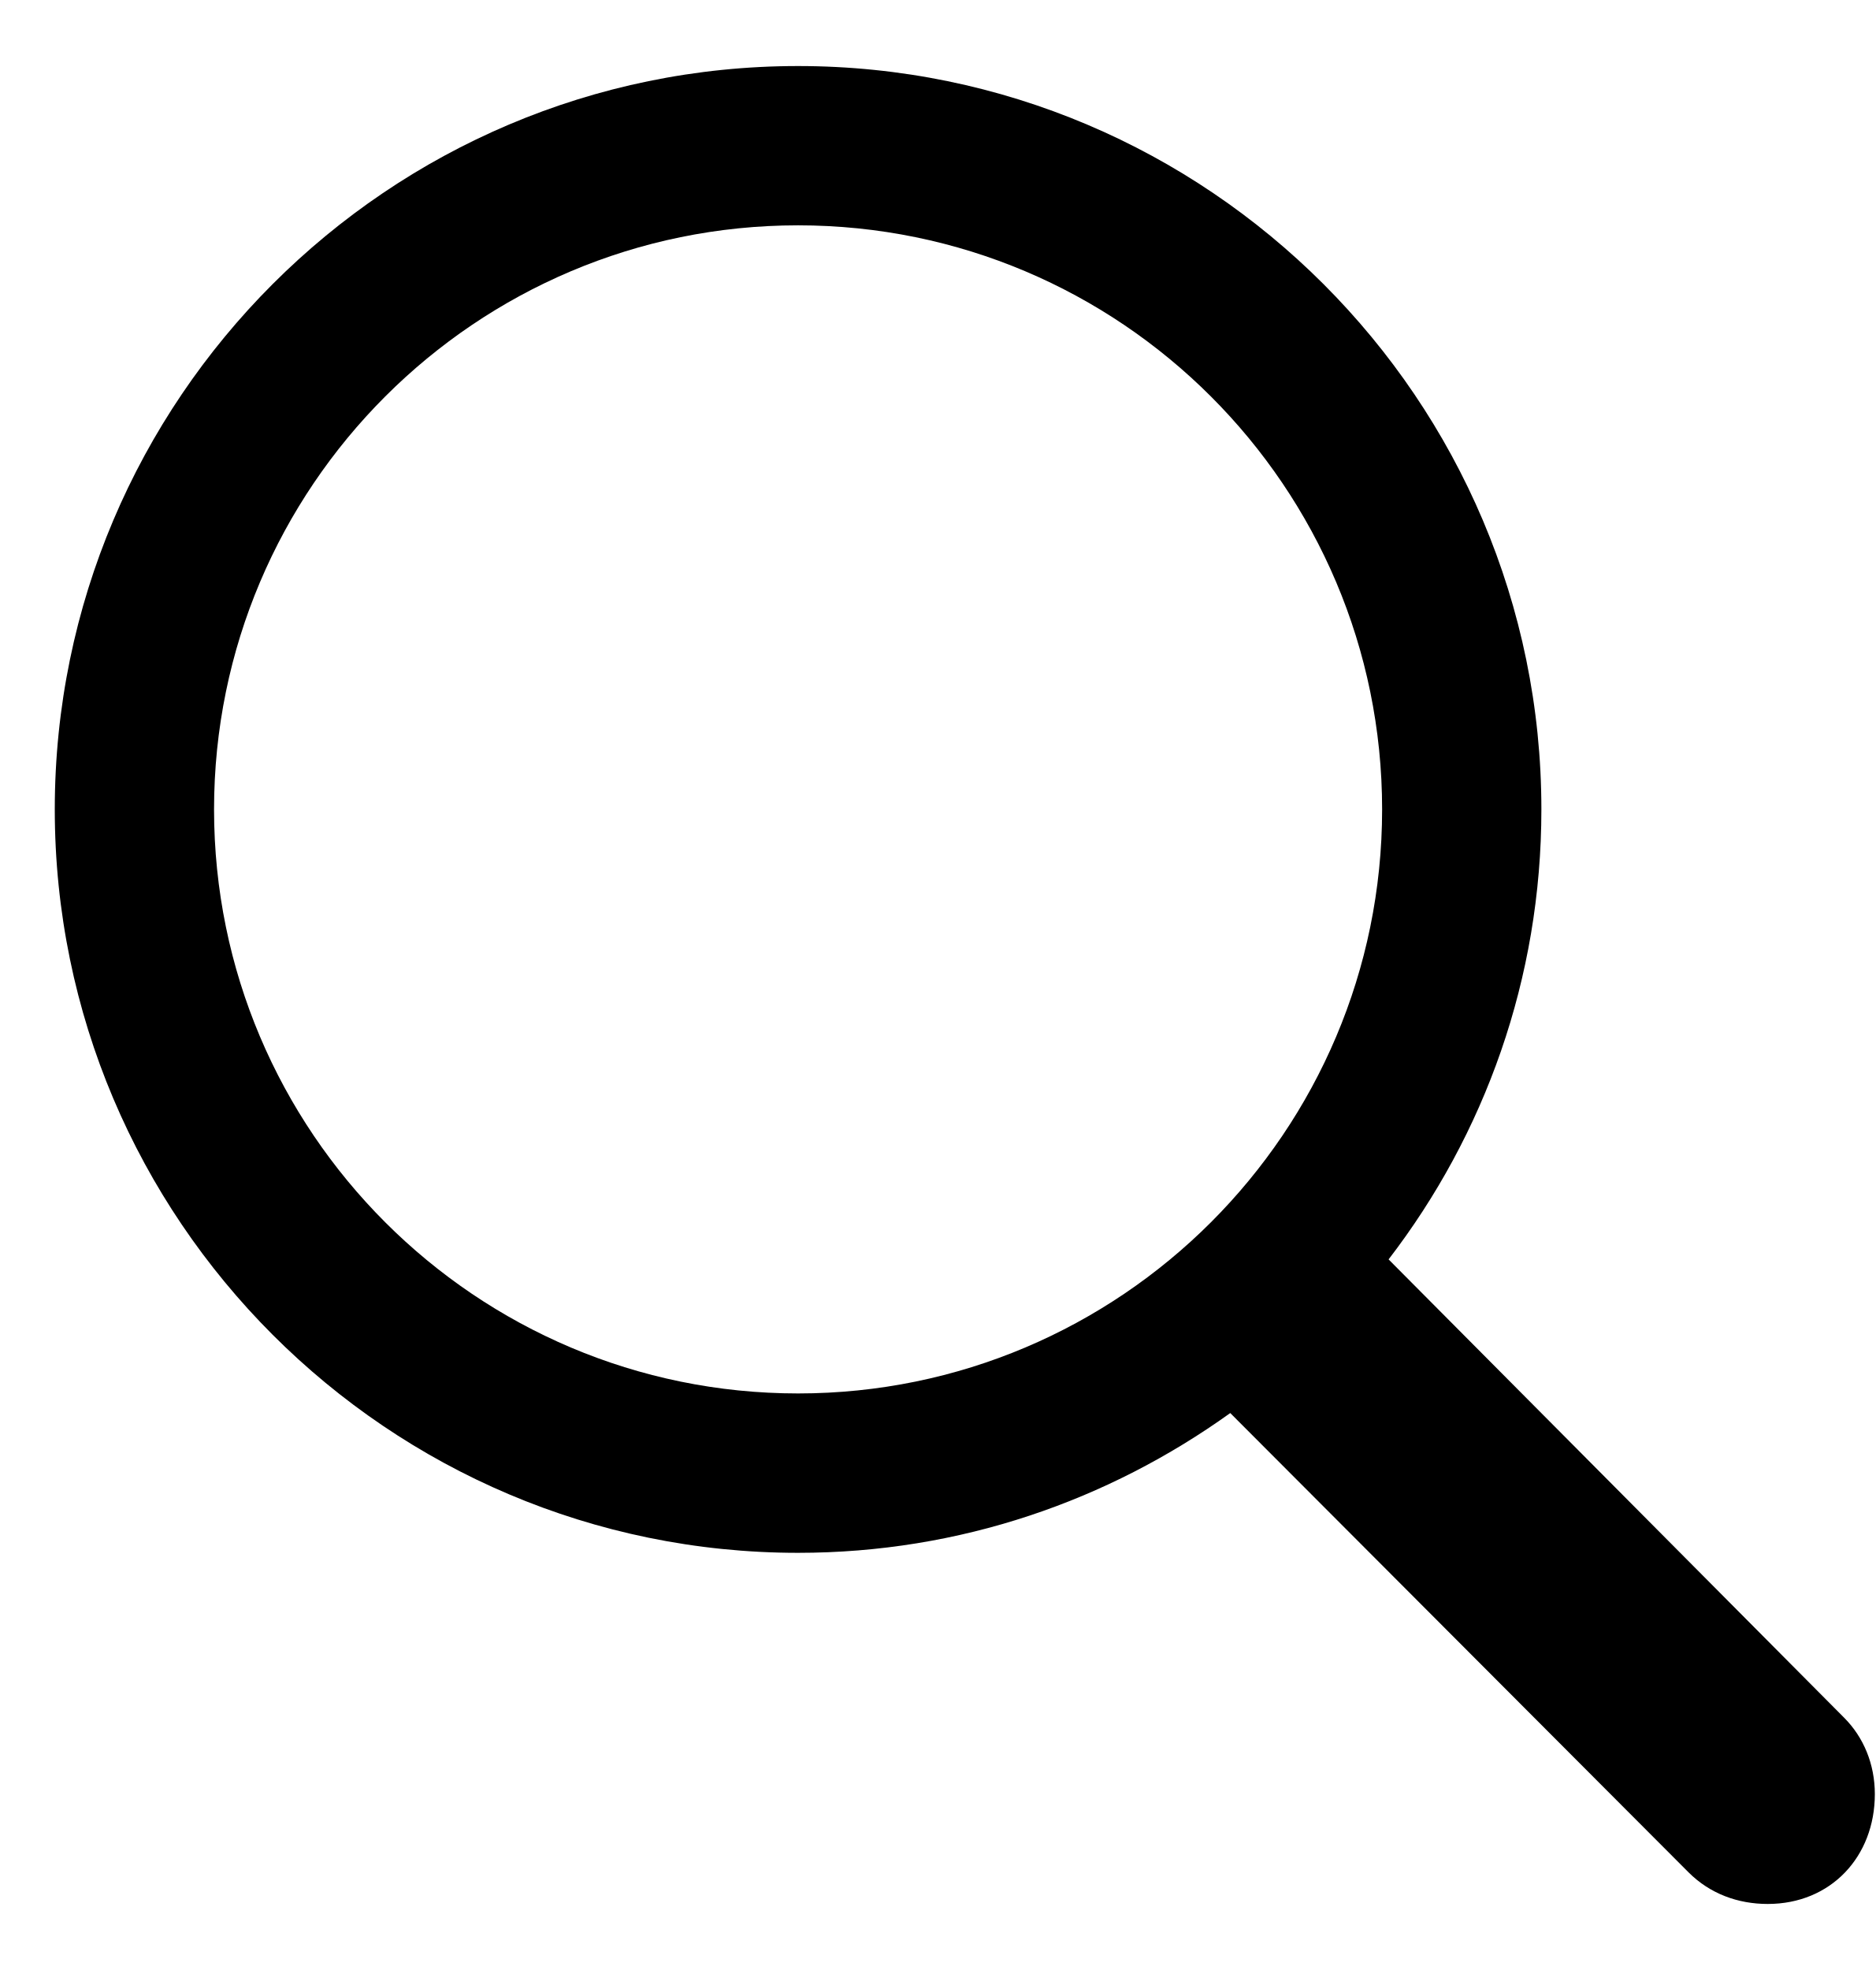
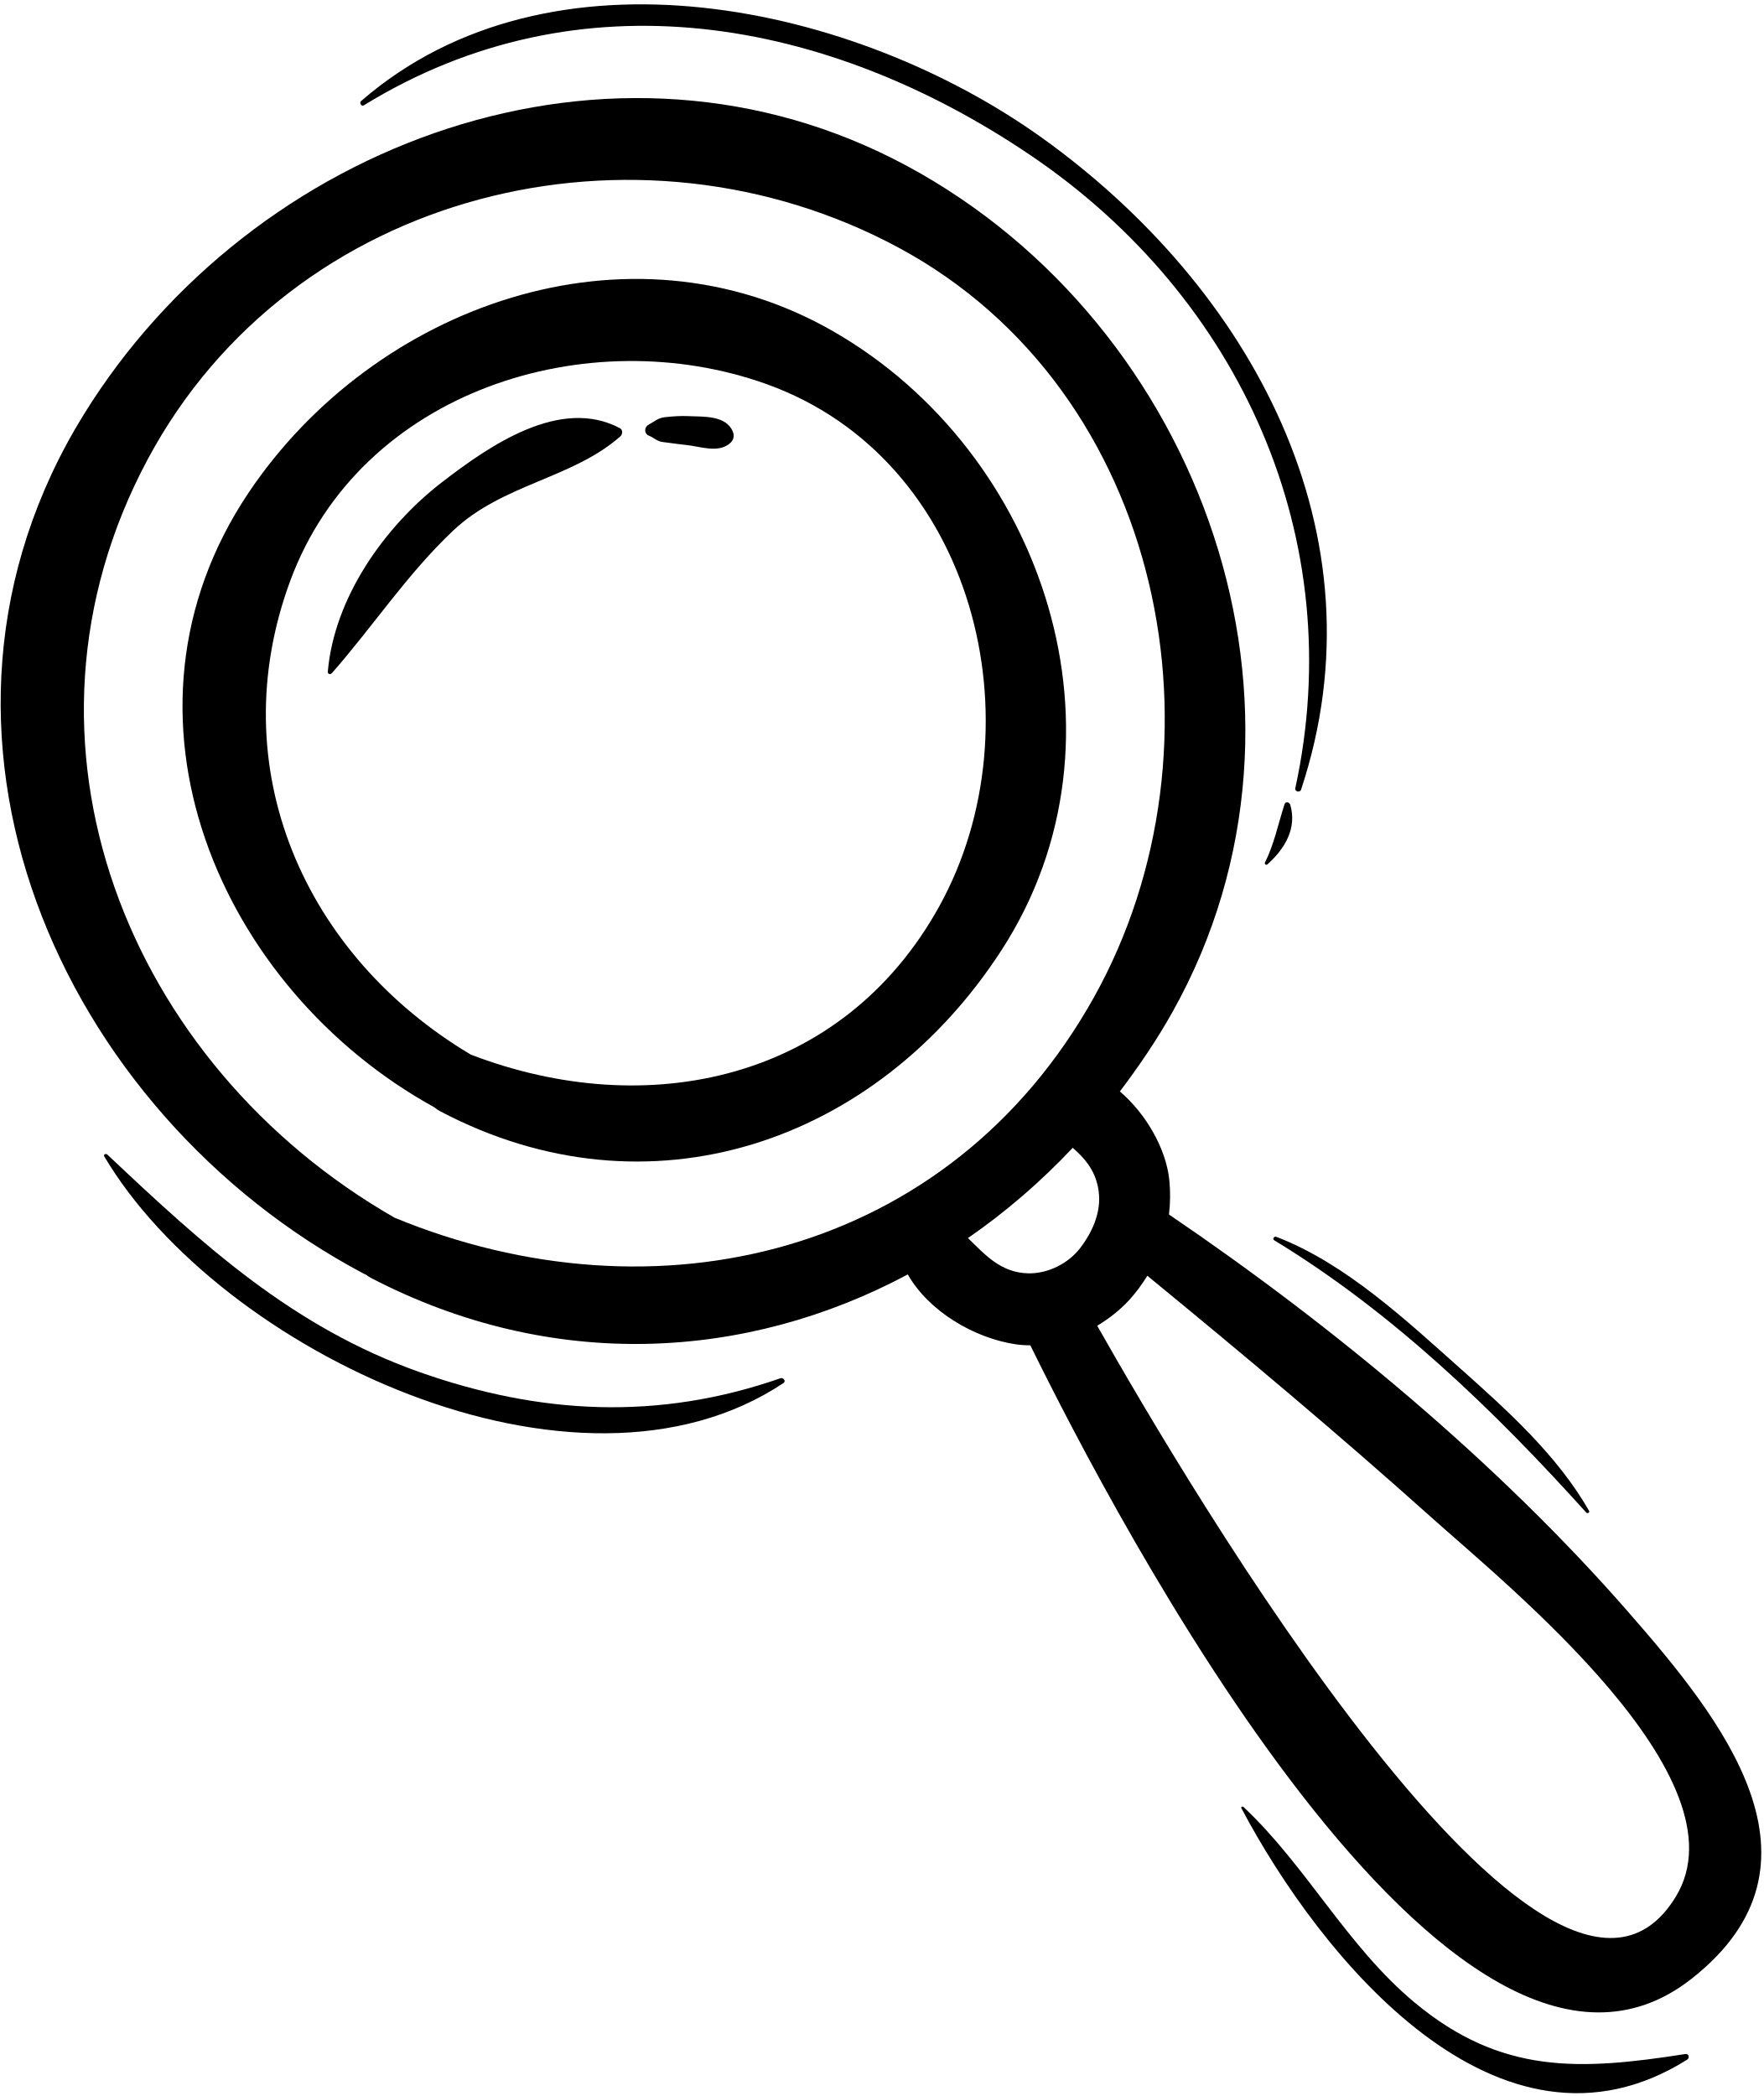
- <svg xmlns="http://www.w3.org/2000/svg" width="20" height="21" viewBox="0 0 20 21">
-   <path d="M0.584 8.628C0.584 12.998 4.139 16.553 8.508 16.553C10.236 16.553 11.815 15.996 13.116 15.063L18.002 19.959C18.23 20.187 18.528 20.296 18.846 20.296C19.521 20.296 19.988 19.79 19.988 19.125C19.988 18.807 19.869 18.519 19.66 18.31L14.804 13.425C15.827 12.094 16.433 10.435 16.433 8.628C16.433 4.259 12.878 0.704 8.508 0.704C4.139 0.704 0.584 4.259 0.584 8.628ZM2.282 8.628C2.282 5.192 5.073 2.402 8.508 2.402C11.944 2.402 14.735 5.192 14.735 8.628C14.735 12.064 11.944 14.854 8.508 14.854C5.073 14.854 2.282 12.064 2.282 8.628Z" />
+ <svg xmlns="http://www.w3.org/2000/svg" width="292" height="347" viewBox="0 0 292 347">
+   <path d="M137.973 54.868C103.962 35.328 61.882 50.691 41.17 81.545C16.509 118.286 36.383 163.771 71.911 183.32C72.187 183.555 72.497 183.773 72.863 183.967C107.346 202.172 145.092 189.32 165.827 157.271C188.586 122.092 172.873 74.915 137.977 54.875L137.973 54.868ZM155.506 150.031C139.477 179.029 107.068 185.777 77.943 174.595C50.356 158.162 36.636 127.106 48.034 96.202C59.7 64.562 97.396 52.992 126.94 63.604C161.563 76.042 172.061 120.077 155.51 150.021L155.506 150.031Z" />
+   <path d="M193.526 201.062C193.748 199.221 193.776 197.326 193.588 195.397C193.069 190.259 189.798 184.453 185.4 180.693C188.549 176.517 191.536 172.155 194.148 167.47C222.025 117.643 198.993 53.809 150.184 27.489C101.401 1.19 41.787 23.461 13.859 68.64C-18.438 120.899 9.871 184.242 60.298 210.903C60.386 210.947 60.471 210.967 60.555 211.004C60.838 211.219 61.132 211.42 61.474 211.598C91.481 227.172 123.6 225.244 150.285 210.985C153.812 217.187 161.381 221.524 168.063 222.538C168.896 222.669 169.734 222.72 170.575 222.721C184.313 250.669 240.431 358.61 279.993 327.628C304.403 308.508 285.028 284.584 269.615 266.93C247.98 242.129 220.718 219.524 193.526 201.062ZM65.312 201.588C21.183 176.294 -0.565 122.815 24.44 76.063C48.367 31.334 105.485 17.678 148.791 41.014C192.856 64.758 204.321 123.596 181.066 165.177C157.175 207.915 108.569 219.436 65.305 201.591L65.312 201.588ZM177.585 190.018C179.491 191.68 181.131 193.531 181.746 196.39C182.562 200.106 181.074 203.654 178.862 206.576C176.873 209.195 173.445 210.895 170.168 210.803C165.647 210.67 163.074 207.718 160.248 204.967C166.468 200.675 172.277 195.672 177.589 190.025L177.585 190.018ZM277.433 314.002C256.671 348.096 196.102 245.005 181.647 219.485C183.627 218.291 185.448 216.858 186.958 215.208C188.11 213.948 189.077 212.597 189.95 211.205C205.788 224.203 221.518 237.368 236.773 251.037C249.789 262.701 289.313 294.503 277.433 314.002Z" />
+   <path d="M73.152 79.848C63.595 87.227 55.323 98.996 54.268 111.207C54.231 111.602 54.695 111.717 54.929 111.458C61.816 103.625 67.411 95.026 75.06 87.809C83.22 80.115 94.775 79.228 102.704 72.237C103.073 71.907 103.146 71.168 102.642 70.896C92.741 65.613 80.981 73.81 73.152 79.848Z" />
+   <path d="M114.019 68.89C112.692 68.835 111.412 68.919 110.092 69.063C108.923 69.188 108.318 69.81 107.379 70.308C106.621 70.707 106.608 71.813 107.445 72.135C108.221 72.434 108.757 73.053 109.631 73.164C110.941 73.327 112.235 73.531 113.546 73.66C115.858 73.883 118.97 75.118 120.912 73.327C121.451 72.836 121.604 72.144 121.329 71.473C120.224 68.737 116.448 69.001 114.012 68.893L114.019 68.89Z" />
+   <path d="M172.562 22.86C141.721 0.713 91.156 -10.512 59.787 16.725C59.439 17.028 59.817 17.686 60.232 17.437C95.993 -4.551 136.944 2.932 170.585 25.691C205.359 49.215 223.428 89.211 214.438 130.501C214.317 131.061 215.219 131.251 215.397 130.724C229.472 88.268 207.025 47.61 172.572 22.863L172.562 22.86Z" />
+   <path d="M213.609 133.234C213.48 132.806 212.83 132.617 212.659 133.141C211.609 136.378 210.943 139.758 209.41 142.823C209.299 143.058 209.634 143.274 209.817 143.106C212.676 140.55 214.756 137.159 213.606 133.227L213.609 133.234Z" />
+   <path d="M129.197 228.177C109.035 235.199 89.467 234.22 69.446 227.15C48.429 219.721 33.59 206.063 17.755 191.131C17.533 190.923 17.075 191.133 17.259 191.443C36.349 223.655 95.324 251.843 129.704 228.969C130.189 228.654 129.664 228.004 129.194 228.17L129.197 228.177Z" />
+   <path d="M279.026 340.05C261.5 342.788 248.538 343.464 234.169 331.505C223.014 322.211 216.309 308.96 205.855 299.144C205.706 299.002 205.4 299.142 205.516 299.358C218.494 323.892 248.11 360.57 279.306 340.989C279.756 340.707 279.614 339.957 279.019 340.054L279.026 340.05Z" />
+   <path d="M211.258 204.757C210.914 204.629 210.627 205.139 210.952 205.334C230.489 217.205 247.365 233.49 262.611 250.414C262.813 250.632 263.234 250.397 263.072 250.118C257.832 240.974 249.654 233.59 241.854 226.646C232.843 218.619 222.72 209.121 211.262 204.747L211.258 204.757Z" />
</svg>
